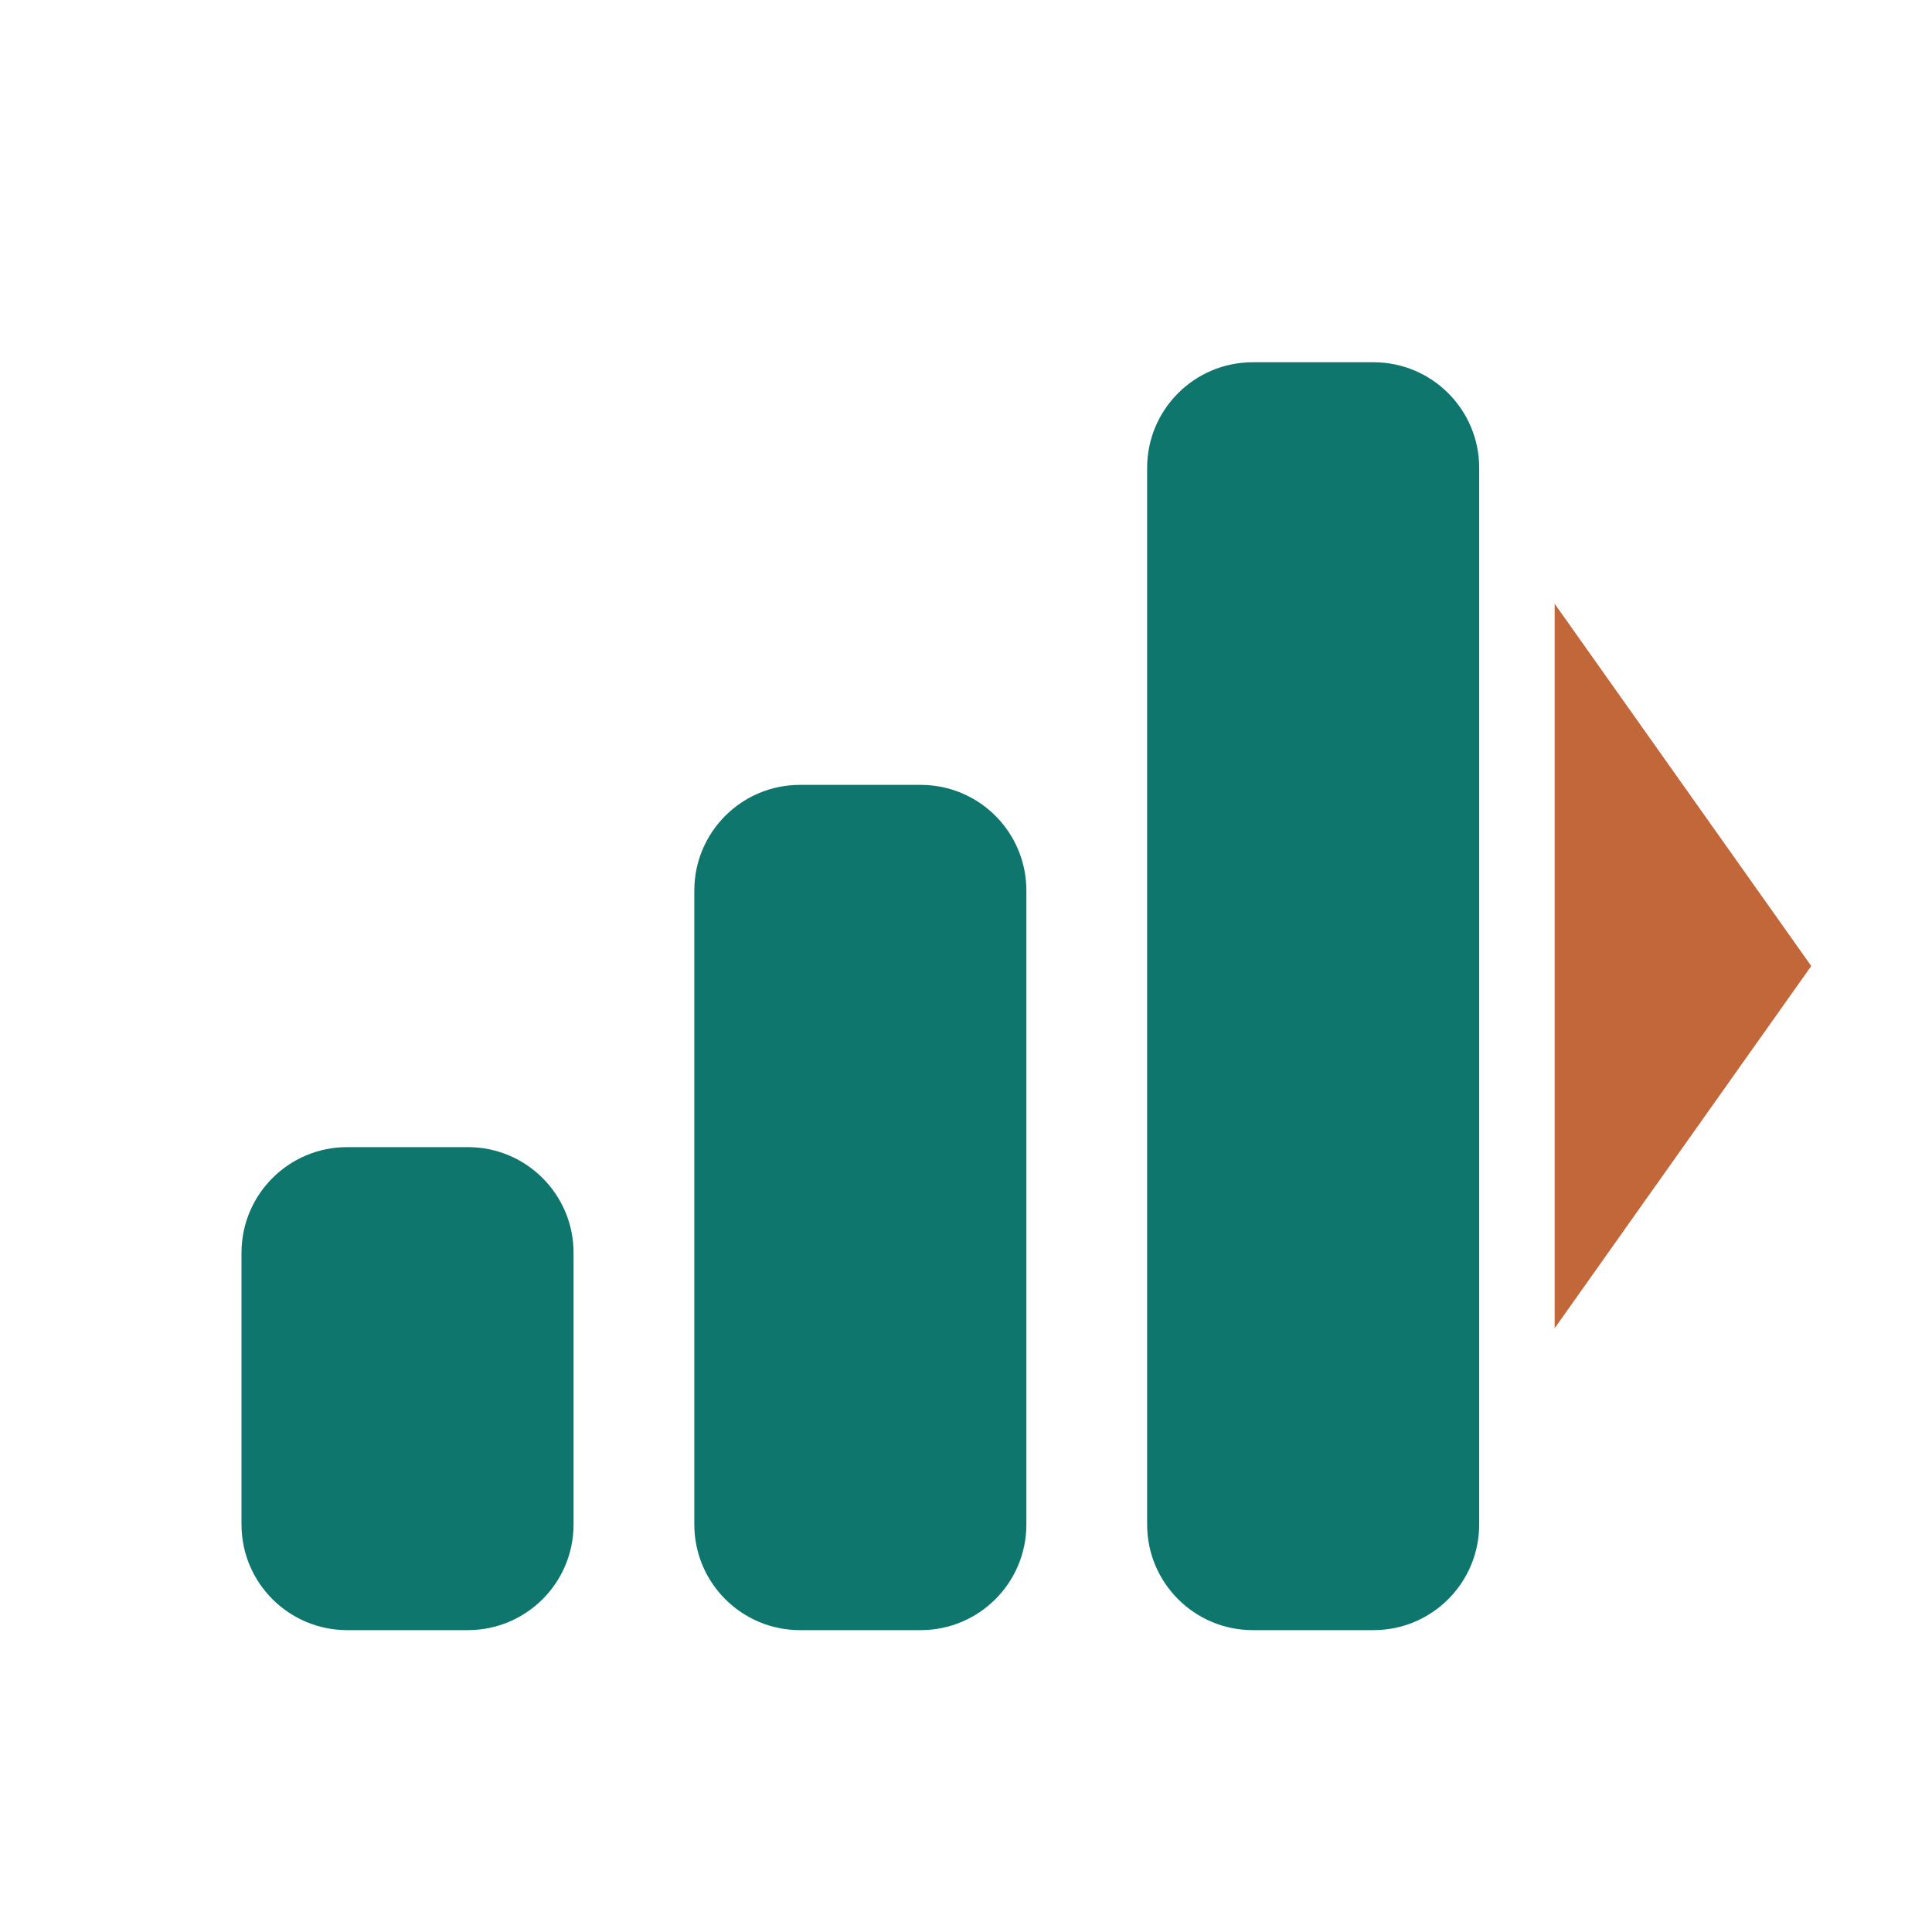
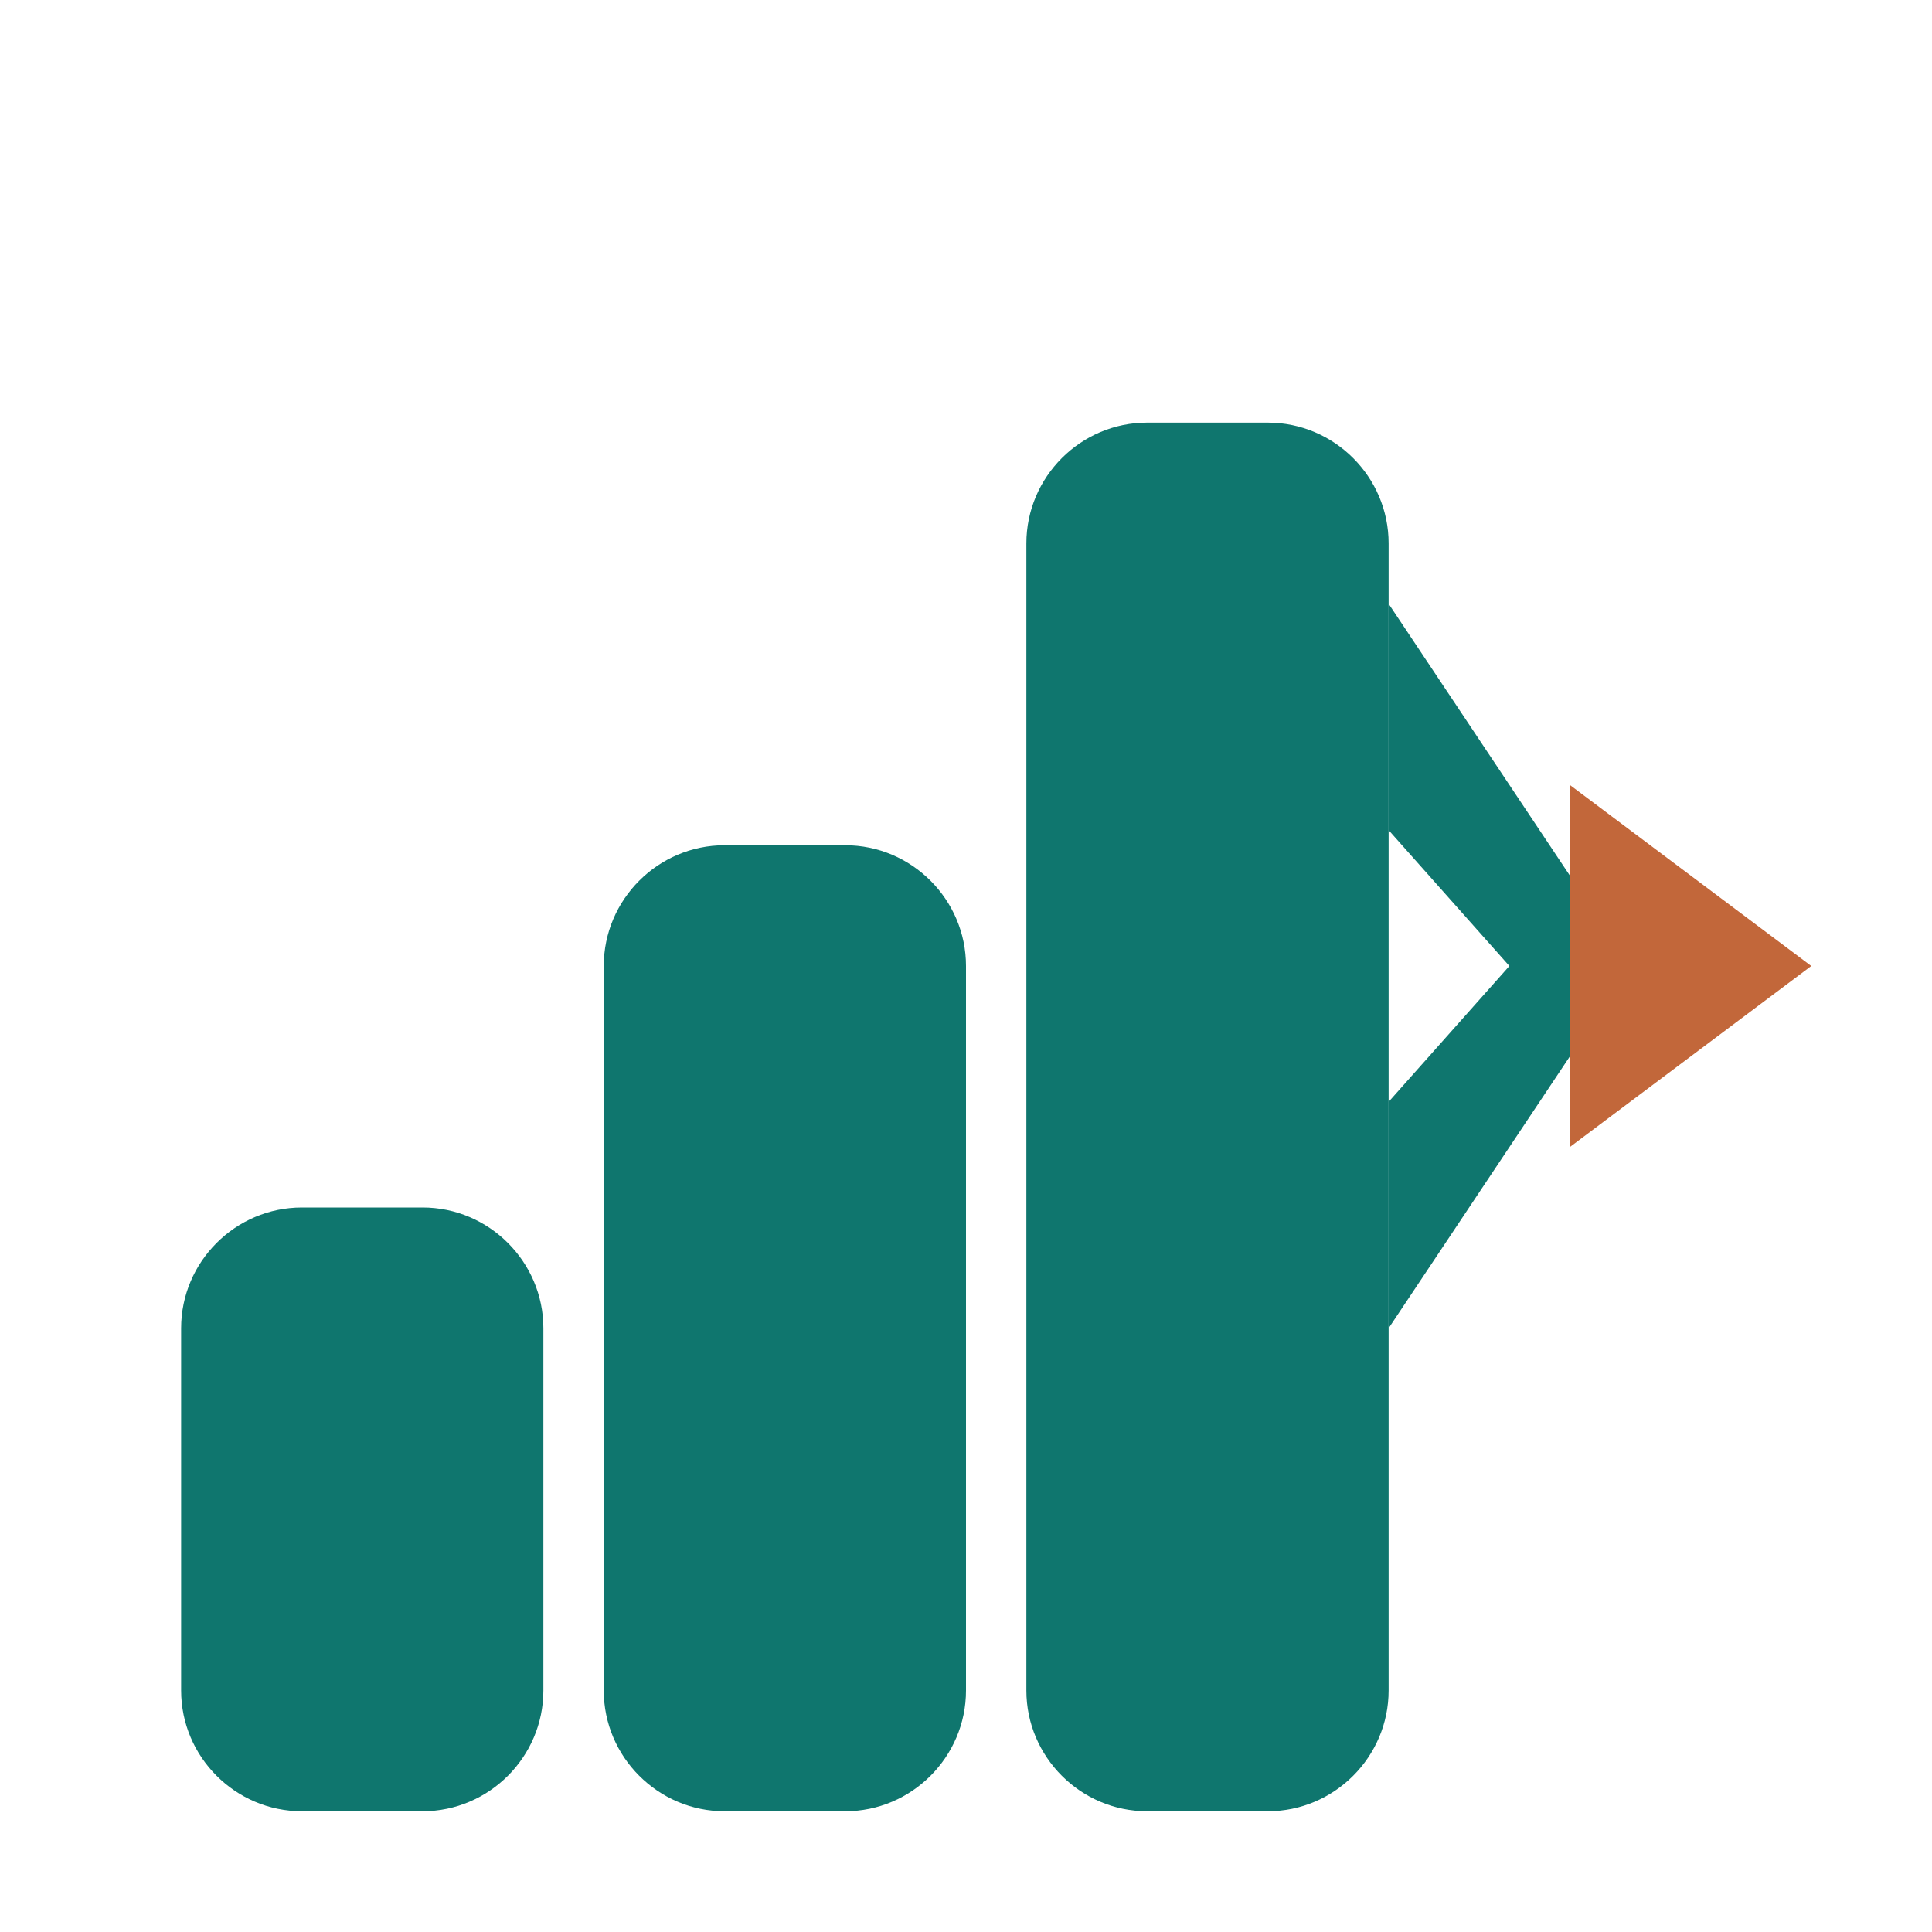
<svg xmlns="http://www.w3.org/2000/svg" viewBox="0 0 64 64" role="img" aria-label="Inovasys">
-   <defs>
-     <style>
-       .bar { fill: #0F766E; }
-       .tip { fill: #C2673A; }
-     </style>
-   </defs>
-   <rect class="bar" x="8" y="38" width="11" height="16" rx="3.5" />
-   <rect class="bar" x="23" y="26" width="11" height="28" rx="3.5" />
-   <rect class="bar" x="38" y="12" width="11" height="42" rx="3.5" />
-   <path class="tip" d="M51.5 20 L60 32 L51.5 44 Z" />
+   <path fill="#0F766E" d="M6 44c0-2.2 1.8-4 4-4h4c2.2 0 4 1.8 4 4v12c0 2.2-1.8 4-4 4h-4c-2.2 0-4-1.8-4-4V44z" />
+   <path fill="#0F766E" d="M20 32c0-2.2 1.8-4 4-4h4c2.2 0 4 1.8 4 4v24c0 2.2-1.8 4-4 4h-4c-2.2 0-4-1.8-4-4V32z" />
+   <path fill="#0F766E" d="M34 18c0-2.2 1.8-4 4-4h4c2.2 0 4 1.8 4 4v38c0 2.2-1.8 4-4 4h-4c-2.2 0-4-1.8-4-4V18z" />
+   <path fill="#0F766E" d="M46 20 L54 32 L46 44 V36.5 L50 32 L46 27.5 Z" />
+   <path fill="#C2673A" d="M52 26 L60 32 L52 38 Z" />
</svg>
